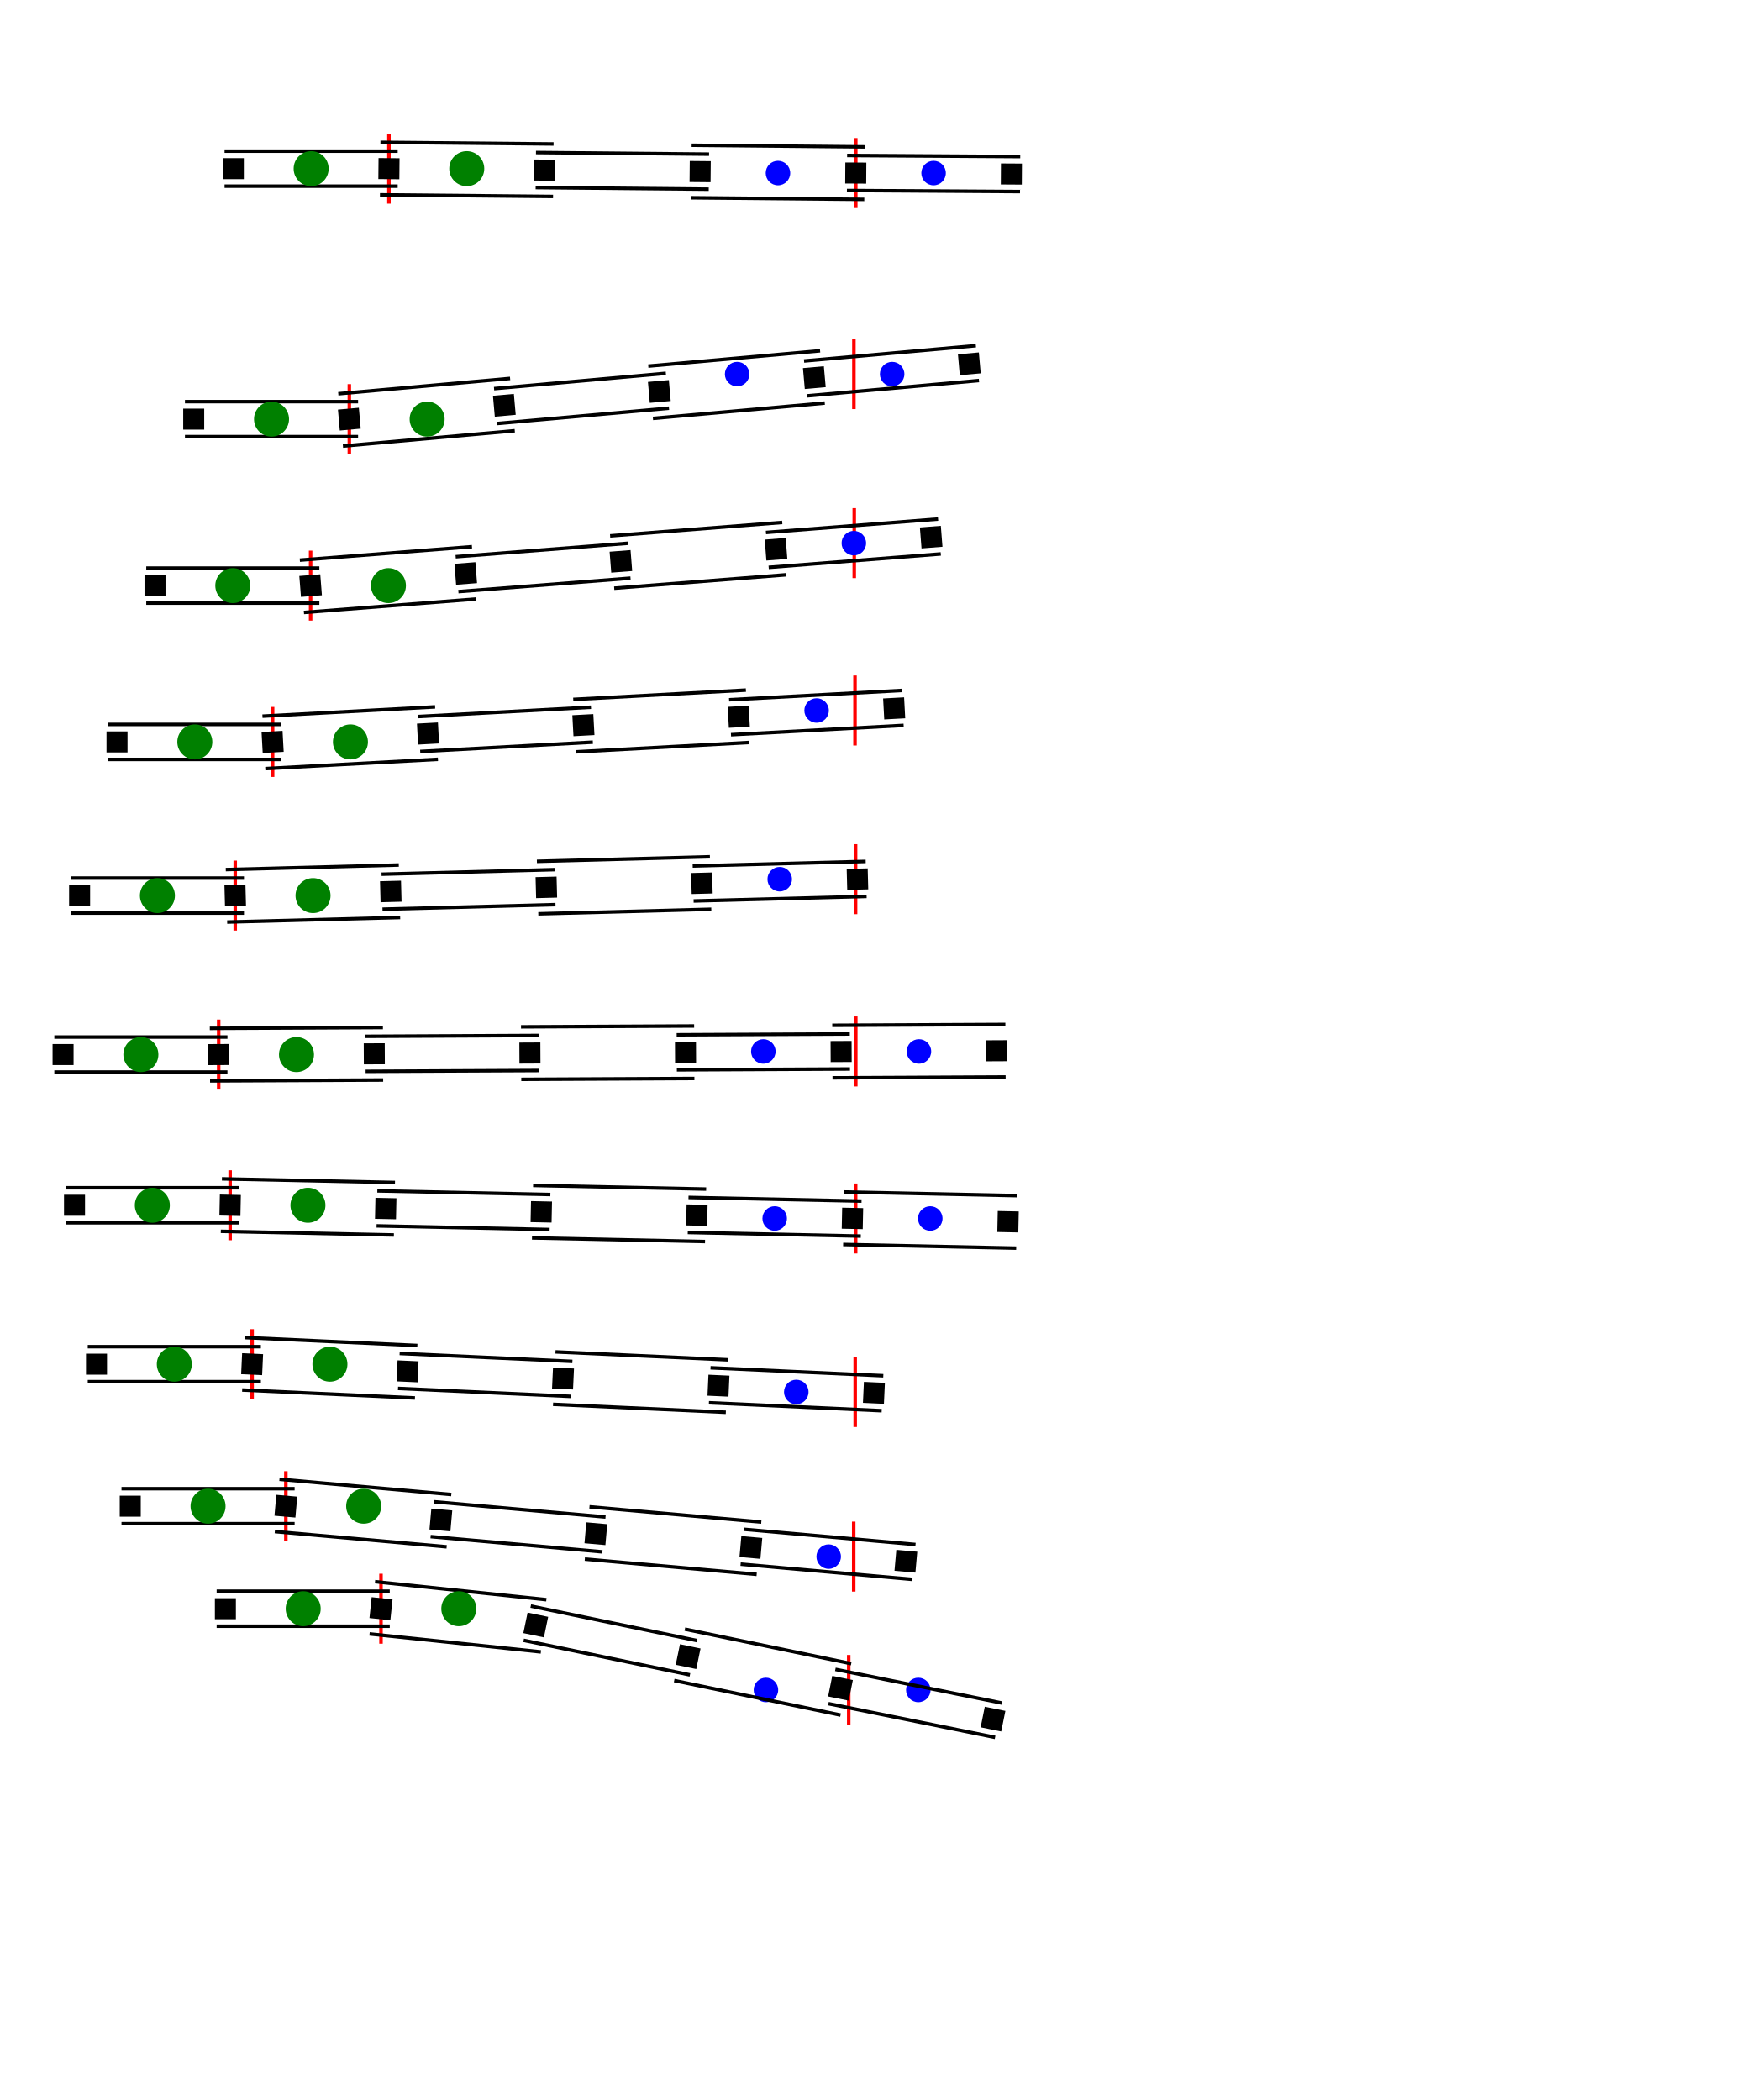
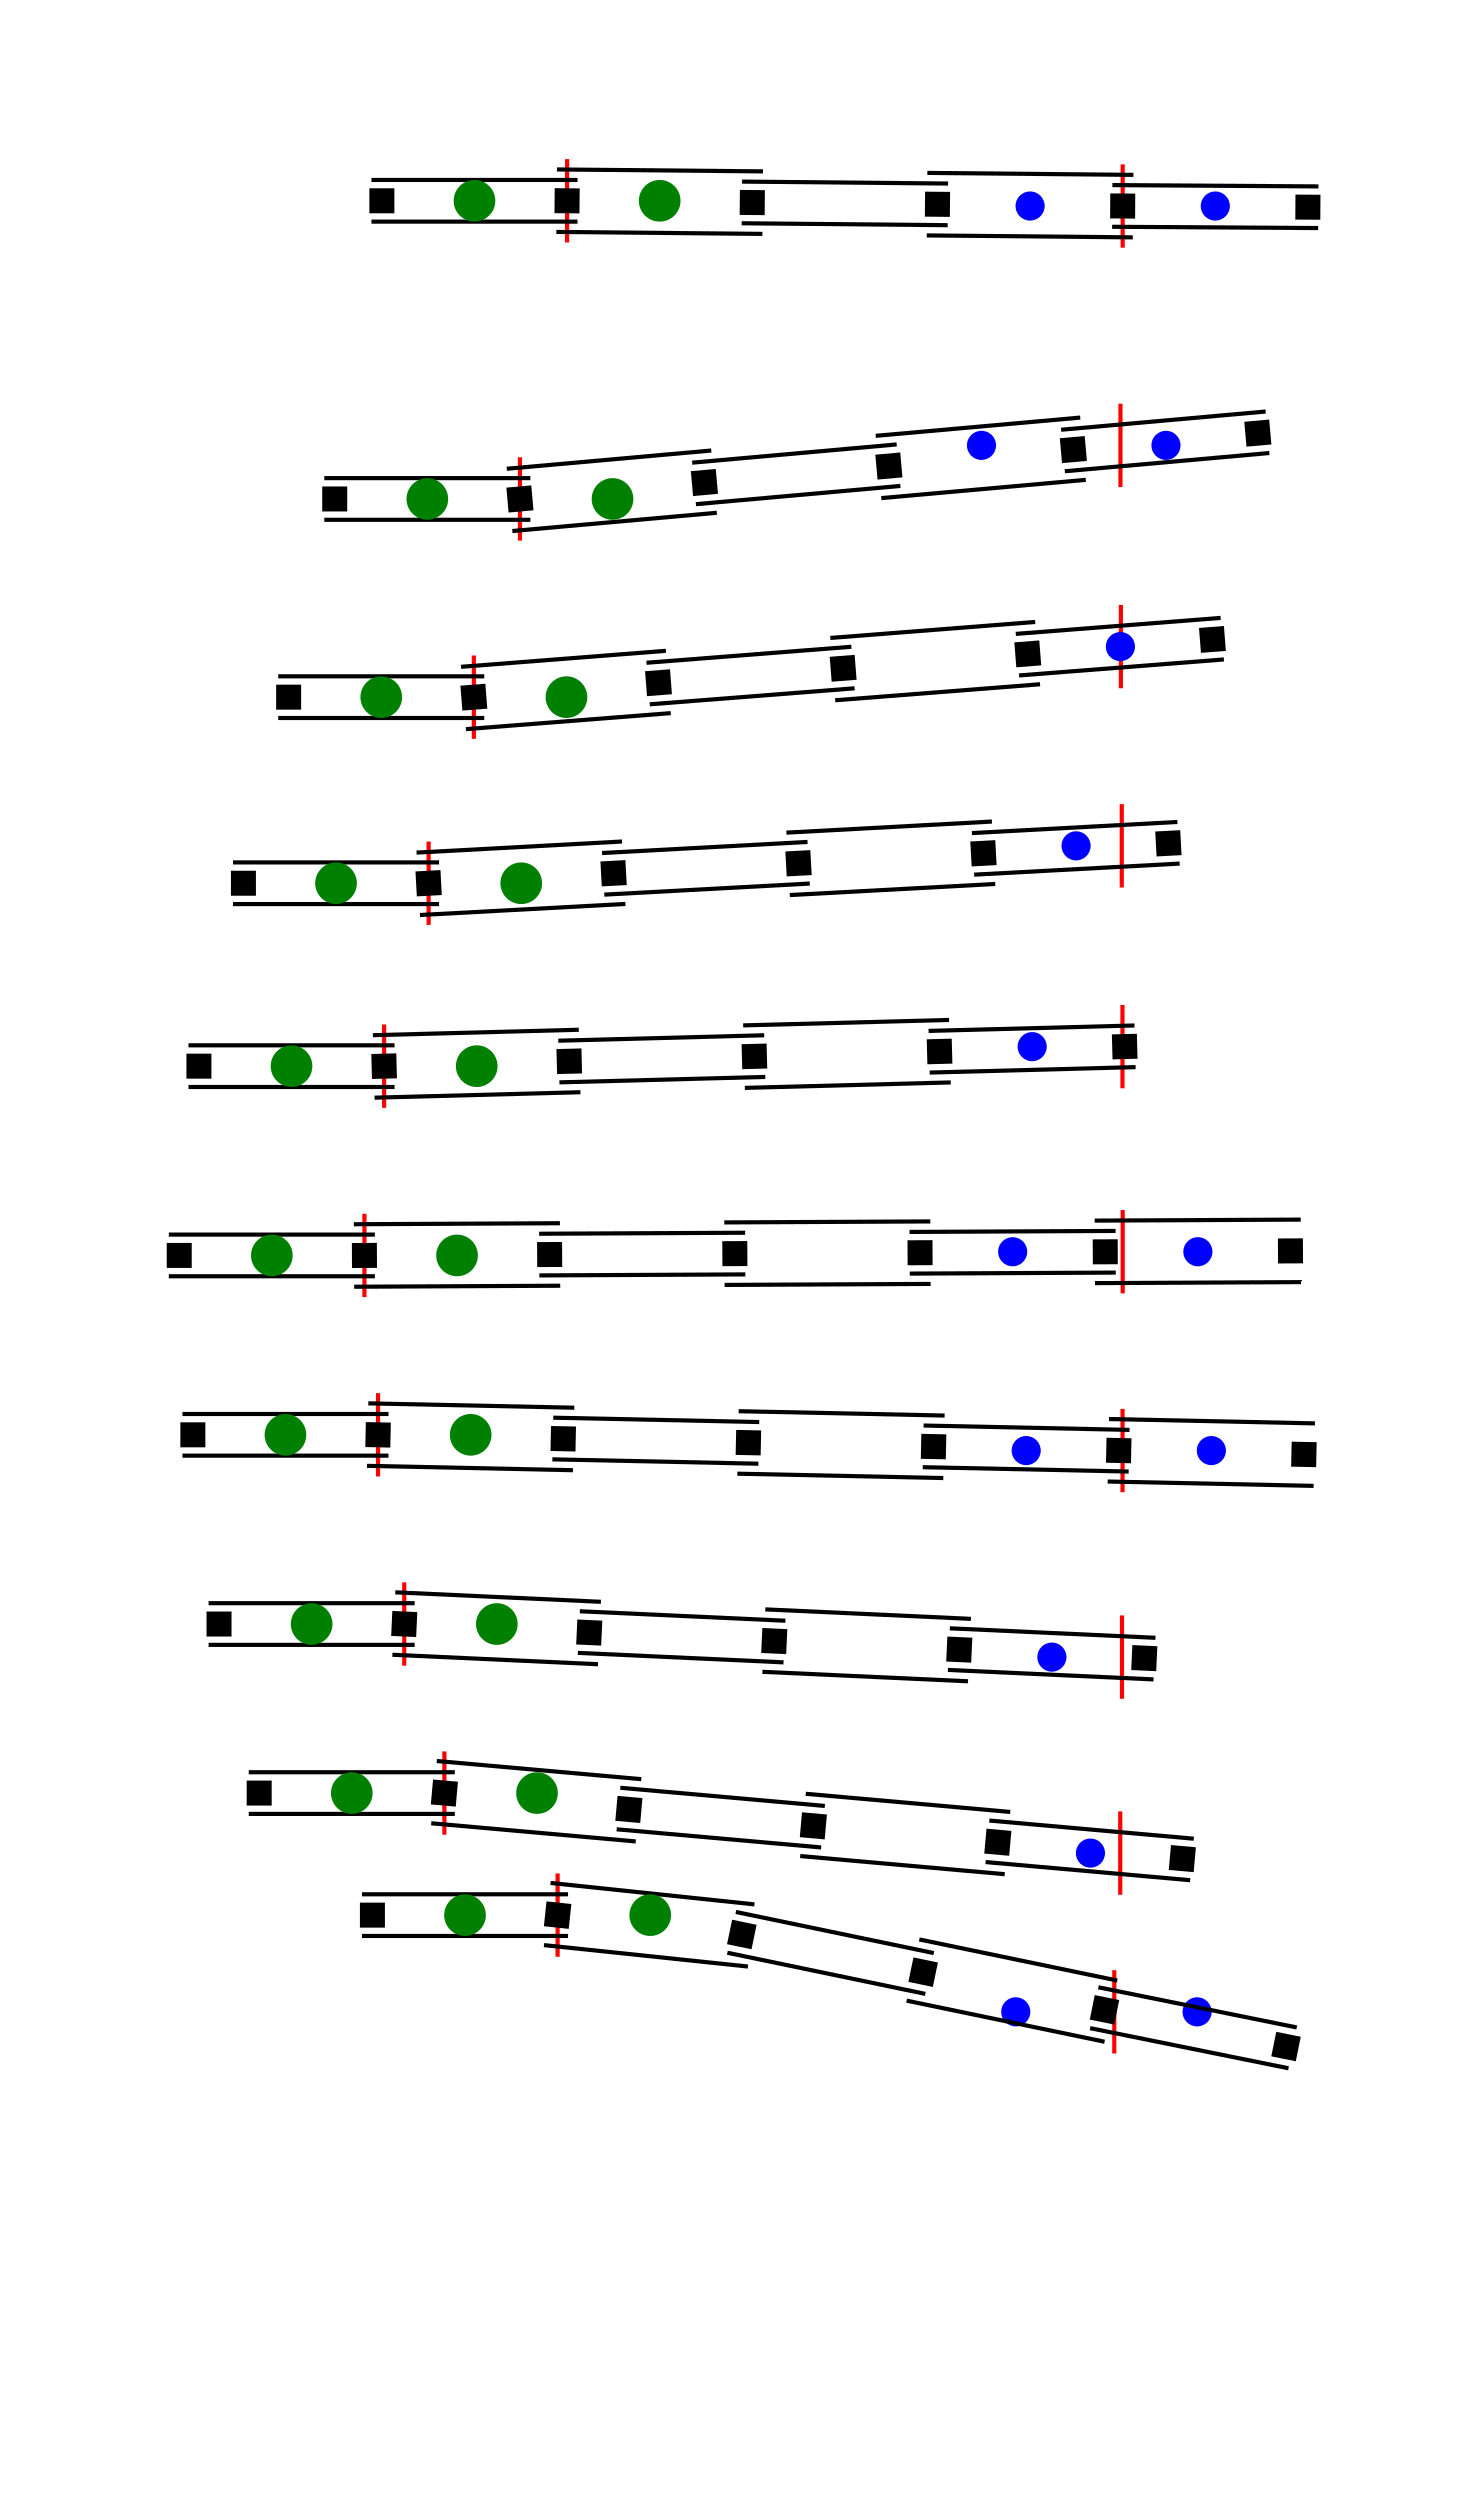
- <svg xmlns="http://www.w3.org/2000/svg" width="1000" height="1200" viewBox="0 0 1000 1200">
+ <svg xmlns="http://www.w3.org/2000/svg" width="700" height="1200" viewBox="0 0 700 1200">
  <defs>
</defs>
  <g>
-     <path d="M222.2,76.38 L222.2,116.38" stroke="red" stroke-width="2px" />
-     <path d="M488.889,78.886 L488.889,118.886" stroke="red" stroke-width="2px" />
-     <circle cx="444.442" cy="98.886" r="7" fill="blue" />
-     <circle cx="533.338" cy="98.886" r="7" fill="blue" />
-     <g fill="black" stroke="black" stroke-width="2px">
-       <g transform="rotate(0.0, 133.3, 96.37972)">
-         <rect x="128.3" y="91.38" width="10" height="10" />
-       </g>
-       <g transform="rotate(0.5384519, 222.2, 96.37972)">
-         <rect x="217.2" y="91.38" width="10" height="10" />
-       </g>
-       <g transform="rotate(0.5384512, 311.0961, 97.21517)">
-         <rect x="306.096" y="92.215" width="10" height="10" />
-       </g>
-       <g transform="rotate(0.5384497, 399.9921, 98.05062)">
-         <rect x="394.992" y="93.051" width="10" height="10" />
-       </g>
-       <g transform="rotate(0.3589671, 488.8882, 98.88606)">
-         <rect x="483.888" y="93.886" width="10" height="10" />
-       </g>
-       <g transform="rotate(0.3589675, 577.7865, 99.44303)">
-         <rect x="572.786" y="94.443" width="10" height="10" />
-       </g>
-     </g>
-     <g fill="black" stroke="black" stroke-width="2px">
-       <g transform="rotate(0.0, 133.3, 96.37972)">
-         <path d="M128.3,86.38 L227.2,86.38" />
-         <path d="M128.3,106.38 L227.2,106.38" />
-       </g>
-       <g transform="rotate(0.5384519, 222.2, 96.37972)">
-         <path d="M217.2,81.38 L316.096,81.38" />
-         <path d="M217.2,111.38 L316.096,111.38" />
-       </g>
-       <g transform="rotate(0.5384512, 311.0961, 97.21517)">
-         <path d="M306.096,87.215 L404.992,87.215" />
-         <path d="M306.096,107.215 L404.992,107.215" />
-       </g>
-       <g transform="rotate(0.5384497, 399.9921, 98.05062)">
-         <path d="M394.992,83.051 L493.888,83.051" />
-         <path d="M394.992,113.051 L493.888,113.051" />
-       </g>
-       <g transform="rotate(0.3589671, 488.8882, 98.88606)">
-         <path d="M483.888,88.886 L582.786,88.886" />
-         <path d="M483.888,108.886 L582.786,108.886" />
-       </g>
-     </g>
-     <g fill="green">
-       <circle cx="177.75" cy="96.38" r="10" />
-       <circle cx="266.65" cy="96.38" r="10" />
-     </g>
-   </g>
-   <g>
-     <path d="M199.566,219.502 L199.566,259.502" stroke="red" stroke-width="2px" />
-     <path d="M487.82,193.774 L487.82,233.774" stroke="red" stroke-width="2px" />
-     <circle cx="421.112" cy="213.774" r="7" fill="blue" />
-     <circle cx="509.66" cy="213.774" r="7" fill="blue" />
-     <g fill="black" stroke="black" stroke-width="2px">
-       <g transform="rotate(0.0, 110.6657, 239.5016)">
-         <rect x="105.666" y="234.502" width="10" height="10" />
-       </g>
-       <g transform="rotate(-5.101153, 199.5657, 239.5016)">
-         <rect x="194.566" y="234.502" width="10" height="10" />
-       </g>
-       <g transform="rotate(-5.100592, 288.1136, 231.5971)">
-         <rect x="283.114" y="226.597" width="10" height="10" />
-       </g>
-       <g transform="rotate(-5.099586, 376.6616, 223.6935)">
-         <rect x="371.662" y="218.694" width="10" height="10" />
-       </g>
-       <g transform="rotate(-5.094641, 465.2097, 215.7915)">
-         <rect x="460.21" y="210.791" width="10" height="10" />
-       </g>
-       <g transform="rotate(-5.096332, 553.7585, 207.897)">
-         <rect x="548.758" y="202.897" width="10" height="10" />
-       </g>
-     </g>
-     <g fill="black" stroke="black" stroke-width="2px">
-       <g transform="rotate(0.0, 110.6657, 239.5016)">
-         <path d="M105.666,229.502 L204.566,229.502" />
-         <path d="M105.666,249.502 L204.566,249.502" />
-       </g>
-       <g transform="rotate(-5.101153, 199.5657, 239.5016)">
-         <path d="M194.566,224.502 L293.114,224.502" />
-         <path d="M194.566,254.502 L293.114,254.502" />
-       </g>
-       <g transform="rotate(-5.100592, 288.1136, 231.5971)">
-         <path d="M283.114,221.597 L381.662,221.597" />
-         <path d="M283.114,241.597 L381.662,241.597" />
-       </g>
-       <g transform="rotate(-5.099586, 376.6616, 223.6935)">
-         <path d="M371.662,208.694 L470.21,208.694" />
-         <path d="M371.662,238.694 L470.21,238.694" />
-       </g>
-       <g transform="rotate(-5.094641, 465.2097, 215.7915)">
-         <path d="M460.21,205.791 L558.758,205.791" />
-         <path d="M460.21,225.791 L558.758,225.791" />
-       </g>
-     </g>
-     <g fill="green">
-       <circle cx="155.116" cy="239.502" r="10" />
-       <circle cx="244.016" cy="239.502" r="10" />
-     </g>
-   </g>
-   <g>
-     <path d="M177.449,314.636 L177.449,354.636" stroke="red" stroke-width="2px" />
-     <path d="M488.02,290.361 L488.02,330.361" stroke="red" stroke-width="2px" />
-     <circle cx="487.788" cy="310.361" r="7" fill="blue" />
-     <g fill="black" stroke="black" stroke-width="2px">
-       <g transform="rotate(0.0, 88.54859, 334.6358)">
-         <rect x="83.549" y="329.636" width="10" height="10" />
-       </g>
-       <g transform="rotate(-4.470001, 177.4486, 334.6358)">
-         <rect x="172.449" y="329.636" width="10" height="10" />
-       </g>
-       <g transform="rotate(-4.469661, 266.0782, 327.7071)">
-         <rect x="261.078" y="322.707" width="10" height="10" />
-       </g>
-       <g transform="rotate(-4.469096, 354.7078, 320.7791)">
-         <rect x="349.708" y="315.779" width="10" height="10" />
-       </g>
-       <g transform="rotate(-4.46741, 443.3375, 313.8519)">
-         <rect x="438.338" y="308.852" width="10" height="10" />
-       </g>
-       <g transform="rotate(-4.469122, 531.9674, 306.9272)">
-         <rect x="526.967" y="301.927" width="10" height="10" />
-       </g>
-     </g>
-     <g fill="black" stroke="black" stroke-width="2px">
-       <g transform="rotate(0.0, 88.54859, 334.6358)">
-         <path d="M83.549,324.636 L182.449,324.636" />
-         <path d="M83.549,344.636 L182.449,344.636" />
-       </g>
-       <g transform="rotate(-4.470001, 177.4486, 334.6358)">
-         <path d="M172.449,319.636 L271.078,319.636" />
-         <path d="M172.449,349.636 L271.078,349.636" />
-       </g>
-       <g transform="rotate(-4.469661, 266.0782, 327.7071)">
-         <path d="M261.078,317.707 L359.708,317.707" />
-         <path d="M261.078,337.707 L359.708,337.707" />
-       </g>
-       <g transform="rotate(-4.469096, 354.7078, 320.7791)">
-         <path d="M349.708,305.779 L448.338,305.779" />
-         <path d="M349.708,335.779 L448.338,335.779" />
-       </g>
-       <g transform="rotate(-4.46741, 443.3375, 313.8519)">
-         <path d="M438.338,303.852 L536.967,303.852" />
-         <path d="M438.338,323.852 L536.967,323.852" />
-       </g>
-     </g>
-     <g fill="green">
-       <circle cx="132.999" cy="334.636" r="10" />
-       <circle cx="221.899" cy="334.636" r="10" />
-     </g>
-   </g>
-   <g>
-     <path d="M155.745,403.956 L155.745,443.956" stroke="red" stroke-width="2px" />
-     <path d="M488.448,386 L488.448,426" stroke="red" stroke-width="2px" />
-     <circle cx="466.507" cy="406" r="7" fill="blue" />
-     <g fill="black" stroke="black" stroke-width="2px">
-       <g transform="rotate(0.0, 66.84485, 423.9564)">
-         <rect x="61.845" y="418.956" width="10" height="10" />
-       </g>
-       <g transform="rotate(-3.089562, 155.7448, 423.9564)">
-         <rect x="150.745" y="418.956" width="10" height="10" />
-       </g>
-       <g transform="rotate(-3.08946, 244.5156, 419.1649)">
-         <rect x="239.516" y="414.165" width="10" height="10" />
-       </g>
-       <g transform="rotate(-3.089299, 333.2864, 414.3736)">
-         <rect x="328.286" y="409.374" width="10" height="10" />
-       </g>
-       <g transform="rotate(-3.088924, 422.0572, 409.5826)">
-         <rect x="417.057" y="404.583" width="10" height="10" />
-       </g>
-       <g transform="rotate(-3.090036, 510.8281, 404.7922)">
-         <rect x="505.828" y="399.792" width="10" height="10" />
-       </g>
-     </g>
-     <g fill="black" stroke="black" stroke-width="2px">
-       <g transform="rotate(0.0, 66.84485, 423.9564)">
-         <path d="M61.845,413.956 L160.745,413.956" />
-         <path d="M61.845,433.956 L160.745,433.956" />
-       </g>
-       <g transform="rotate(-3.089562, 155.7448, 423.9564)">
-         <path d="M150.745,408.956 L249.516,408.956" />
-         <path d="M150.745,438.956 L249.516,438.956" />
-       </g>
-       <g transform="rotate(-3.08946, 244.5156, 419.1649)">
-         <path d="M239.516,409.165 L338.286,409.165" />
-         <path d="M239.516,429.165 L338.286,429.165" />
-       </g>
-       <g transform="rotate(-3.089299, 333.2864, 414.3736)">
-         <path d="M328.286,399.374 L427.057,399.374" />
-         <path d="M328.286,429.374 L427.057,429.374" />
-       </g>
-       <g transform="rotate(-3.088924, 422.0572, 409.5826)">
-         <path d="M417.057,399.583 L515.828,399.583" />
-         <path d="M417.057,419.583 L515.828,419.583" />
-       </g>
-     </g>
-     <g fill="green">
-       <circle cx="111.295" cy="423.956" r="10" />
-       <circle cx="200.195" cy="423.956" r="10" />
-     </g>
-   </g>
-   <g>
-     <path d="M134.378,491.755 L134.378,531.755" stroke="red" stroke-width="2px" />
-     <path d="M488.784,482.383 L488.784,522.383" stroke="red" stroke-width="2px" />
-     <circle cx="445.435" cy="502.383" r="7" fill="blue" />
-     <g fill="black" stroke="black" stroke-width="2px">
-       <g transform="rotate(0.0, 45.47818, 511.7547)">
-         <rect x="40.478" y="506.755" width="10" height="10" />
-       </g>
-       <g transform="rotate(-1.514838, 134.3782, 511.7547)">
-         <rect x="129.378" y="506.755" width="10" height="10" />
-       </g>
-       <g transform="rotate(-1.514827, 223.2471, 509.4046)">
-         <rect x="218.247" y="504.405" width="10" height="10" />
-       </g>
-       <g transform="rotate(-1.514811, 312.116, 507.0545)">
-         <rect x="307.116" y="502.054" width="10" height="10" />
-       </g>
-       <g transform="rotate(-1.514777, 400.985, 504.7044)">
-         <rect x="395.985" y="499.704" width="10" height="10" />
-       </g>
-       <g transform="rotate(-1.517525, 489.8539, 502.3543)">
-         <rect x="484.854" y="497.354" width="10" height="10" />
-       </g>
-     </g>
-     <g fill="black" stroke="black" stroke-width="2px">
-       <g transform="rotate(0.0, 45.47818, 511.7547)">
-         <path d="M40.478,501.755 L139.378,501.755" />
-         <path d="M40.478,521.755 L139.378,521.755" />
-       </g>
-       <g transform="rotate(-1.514838, 134.3782, 511.7547)">
-         <path d="M129.378,496.755 L228.247,496.755" />
-         <path d="M129.378,526.755 L228.247,526.755" />
-       </g>
-       <g transform="rotate(-1.514827, 223.2471, 509.4046)">
-         <path d="M218.247,499.405 L317.116,499.405" />
-         <path d="M218.247,519.405 L317.116,519.405" />
-       </g>
-       <g transform="rotate(-1.514811, 312.116, 507.0545)">
-         <path d="M307.116,492.054 L405.985,492.054" />
-         <path d="M307.116,522.054 L405.985,522.054" />
-       </g>
-       <g transform="rotate(-1.514777, 400.985, 504.7044)">
-         <path d="M395.985,494.704 L494.854,494.704" />
-         <path d="M395.985,514.704 L494.854,514.704" />
-       </g>
-     </g>
-     <g fill="green">
-       <circle cx="89.928" cy="511.755" r="10" />
-       <circle cx="178.828" cy="511.755" r="10" />
-     </g>
-   </g>
-   <g>
-     <path d="M124.93,582.608 L124.93,622.608" stroke="red" stroke-width="2px" />
-     <path d="M488.896,580.829 L488.896,620.829" stroke="red" stroke-width="2px" />
-     <circle cx="436.077" cy="600.829" r="7" fill="blue" />
-     <circle cx="524.976" cy="600.829" r="7" fill="blue" />
-     <g fill="black" stroke="black" stroke-width="2px">
-       <g transform="rotate(0.0, 36.02983, 602.6084)">
-         <rect x="31.03" y="597.608" width="10" height="10" />
-       </g>
-       <g transform="rotate(-0.2801859, 124.9298, 602.6084)">
-         <rect x="119.93" y="597.608" width="10" height="10" />
-       </g>
-       <g transform="rotate(-0.2801858, 213.8288, 602.1737)">
-         <rect x="208.829" y="597.174" width="10" height="10" />
-       </g>
-       <g transform="rotate(-0.2801857, 302.7277, 601.7389)">
-         <rect x="297.728" y="596.739" width="10" height="10" />
-       </g>
-       <g transform="rotate(-0.2801855, 391.6266, 601.3042)">
-         <rect x="386.627" y="596.304" width="10" height="10" />
-       </g>
-       <g transform="rotate(-0.2801833, 480.5256, 600.8695)">
-         <rect x="475.526" y="595.869" width="10" height="10" />
-       </g>
-       <g transform="rotate(-0.2801835, 569.4245, 600.4347)">
-         <rect x="564.425" y="595.435" width="10" height="10" />
-       </g>
-     </g>
-     <g fill="black" stroke="black" stroke-width="2px">
-       <g transform="rotate(0.0, 36.02983, 602.6084)">
-         <path d="M31.03,592.608 L129.93,592.608" />
-         <path d="M31.03,612.608 L129.93,612.608" />
-       </g>
-       <g transform="rotate(-0.2801859, 124.9298, 602.6084)">
-         <path d="M119.93,587.608 L218.829,587.608" />
-         <path d="M119.93,617.608 L218.829,617.608" />
-       </g>
-       <g transform="rotate(-0.2801858, 213.8288, 602.1737)">
-         <path d="M208.829,592.174 L307.728,592.174" />
-         <path d="M208.829,612.174 L307.728,612.174" />
-       </g>
-       <g transform="rotate(-0.2801857, 302.7277, 601.7389)">
-         <path d="M297.728,586.739 L396.627,586.739" />
-         <path d="M297.728,616.739 L396.627,616.739" />
-       </g>
-       <g transform="rotate(-0.2801855, 391.6266, 601.3042)">
-         <path d="M386.627,591.304 L485.526,591.304" />
-         <path d="M386.627,611.304 L485.526,611.304" />
-       </g>
-       <g transform="rotate(-0.2801833, 480.5256, 600.8695)">
-         <path d="M475.526,585.869 L574.425,585.869" />
-         <path d="M475.526,615.869 L574.425,615.869" />
-       </g>
-     </g>
-     <g fill="green">
-       <circle cx="80.48" cy="602.608" r="10" />
-       <circle cx="169.38" cy="602.608" r="10" />
-     </g>
-   </g>
-   <g>
-     <path d="M131.472,668.715 L131.472,708.715" stroke="red" stroke-width="2px" />
-     <path d="M488.825,676.279 L488.825,716.279" stroke="red" stroke-width="2px" />
-     <circle cx="442.563" cy="696.279" r="7" fill="blue" />
-     <circle cx="531.443" cy="696.279" r="7" fill="blue" />
-     <g fill="black" stroke="black" stroke-width="2px">
-       <g transform="rotate(0.0, 42.57247, 688.7152)">
-         <rect x="37.572" y="683.715" width="10" height="10" />
-       </g>
-       <g transform="rotate(1.212555, 131.4725, 688.7152)">
-         <rect x="126.472" y="683.715" width="10" height="10" />
-       </g>
-       <g transform="rotate(1.212549, 220.3526, 690.5964)">
-         <rect x="215.353" y="685.596" width="10" height="10" />
-       </g>
-       <g transform="rotate(1.212541, 309.2327, 692.4777)">
-         <rect x="304.233" y="687.478" width="10" height="10" />
-       </g>
-       <g transform="rotate(1.212524, 398.1127, 694.3589)">
-         <rect x="393.113" y="689.359" width="10" height="10" />
-       </g>
-       <g transform="rotate(1.211701, 486.9928, 696.2401)">
-         <rect x="481.993" y="691.24" width="10" height="10" />
-       </g>
-       <g transform="rotate(1.211718, 575.873, 698.12)">
-         <rect x="570.873" y="693.12" width="10" height="10" />
-       </g>
-     </g>
-     <g fill="black" stroke="black" stroke-width="2px">
-       <g transform="rotate(0.0, 42.57247, 688.7152)">
-         <path d="M37.572,678.715 L136.472,678.715" />
-         <path d="M37.572,698.715 L136.472,698.715" />
-       </g>
-       <g transform="rotate(1.212555, 131.4725, 688.7152)">
-         <path d="M126.472,673.715 L225.353,673.715" />
-         <path d="M126.472,703.715 L225.353,703.715" />
-       </g>
-       <g transform="rotate(1.212549, 220.3526, 690.5964)">
-         <path d="M215.353,680.596 L314.233,680.596" />
-         <path d="M215.353,700.596 L314.233,700.596" />
-       </g>
-       <g transform="rotate(1.212541, 309.2327, 692.4777)">
-         <path d="M304.233,677.478 L403.113,677.478" />
-         <path d="M304.233,707.478 L403.113,707.478" />
-       </g>
-       <g transform="rotate(1.212524, 398.1127, 694.3589)">
-         <path d="M393.113,684.359 L491.993,684.359" />
-         <path d="M393.113,704.359 L491.993,704.359" />
-       </g>
-       <g transform="rotate(1.211701, 486.9928, 696.2401)">
-         <path d="M481.993,681.24 L580.873,681.24" />
-         <path d="M481.993,711.24 L580.873,711.24" />
-       </g>
-     </g>
-     <g fill="green">
-       <circle cx="87.022" cy="688.715" r="10" />
-       <circle cx="175.922" cy="688.715" r="10" />
-     </g>
-   </g>
-   <g>
-     <path d="M144.033,759.532 L144.033,799.532" stroke="red" stroke-width="2px" />
-     <path d="M488.558,775.412 L488.558,815.412" stroke="red" stroke-width="2px" />
-     <circle cx="454.9" cy="795.412" r="7" fill="blue" />
-     <g fill="black" stroke="black" stroke-width="2px">
-       <g transform="rotate(0.0, 55.1332, 779.5316)">
-         <rect x="50.133" y="774.532" width="10" height="10" />
-       </g>
-       <g transform="rotate(2.639193, 144.0332, 779.5316)">
-         <rect x="139.033" y="774.532" width="10" height="10" />
-       </g>
-       <g transform="rotate(2.639132, 232.8389, 783.6251)">
-         <rect x="227.839" y="778.625" width="10" height="10" />
-       </g>
-       <g transform="rotate(2.639039, 321.6446, 787.7185)">
-         <rect x="316.645" y="782.719" width="10" height="10" />
-       </g>
-       <g transform="rotate(2.63884, 410.4503, 791.8118)">
-         <rect x="405.45" y="786.812" width="10" height="10" />
-       </g>
-       <g transform="rotate(2.640292, 499.2561, 795.9048)">
-         <rect x="494.256" y="790.905" width="10" height="10" />
-       </g>
-     </g>
-     <g fill="black" stroke="black" stroke-width="2px">
-       <g transform="rotate(0.0, 55.1332, 779.5316)">
-         <path d="M50.133,769.532 L149.033,769.532" />
-         <path d="M50.133,789.532 L149.033,789.532" />
-       </g>
-       <g transform="rotate(2.639193, 144.0332, 779.5316)">
-         <path d="M139.033,764.532 L237.839,764.532" />
-         <path d="M139.033,794.532 L237.839,794.532" />
-       </g>
-       <g transform="rotate(2.639132, 232.8389, 783.6251)">
-         <path d="M227.839,773.625 L326.645,773.625" />
-         <path d="M227.839,793.625 L326.645,793.625" />
-       </g>
-       <g transform="rotate(2.639039, 321.6446, 787.7185)">
-         <path d="M316.645,772.719 L415.45,772.719" />
-         <path d="M316.645,802.719 L415.45,802.719" />
-       </g>
-       <g transform="rotate(2.63884, 410.4503, 791.8118)">
-         <path d="M405.45,781.812 L504.256,781.812" />
-         <path d="M405.45,801.812 L504.256,801.812" />
-       </g>
-     </g>
-     <g fill="green">
-       <circle cx="99.583" cy="779.532" r="10" />
-       <circle cx="188.483" cy="779.532" r="10" />
-     </g>
-   </g>
-   <g>
-     <path d="M163.308,840.675 L163.308,880.675" stroke="red" stroke-width="2px" />
-     <path d="M487.71,869.487 L487.71,909.487" stroke="red" stroke-width="2px" />
-     <circle cx="473.412" cy="889.487" r="7" fill="blue" />
-     <g fill="black" stroke="black" stroke-width="2px">
-       <g transform="rotate(0.0, 74.40757, 860.6753)">
-         <rect x="69.408" y="855.675" width="10" height="10" />
-       </g>
-       <g transform="rotate(5.076402, 163.3076, 860.6753)">
-         <rect x="158.308" y="855.675" width="10" height="10" />
-       </g>
-       <g transform="rotate(5.075934, 251.8589, 868.5415)">
-         <rect x="246.859" y="863.542" width="10" height="10" />
-       </g>
-       <g transform="rotate(5.075186, 340.4102, 876.407)">
-         <rect x="335.41" y="871.407" width="10" height="10" />
-       </g>
-       <g transform="rotate(5.073309, 428.9617, 884.2714)">
-         <rect x="423.962" y="879.271" width="10" height="10" />
-       </g>
-       <g transform="rotate(5.077003, 517.5134, 892.1328)">
-         <rect x="512.513" y="887.133" width="10" height="10" />
-       </g>
-     </g>
-     <g fill="black" stroke="black" stroke-width="2px">
-       <g transform="rotate(0.0, 74.40757, 860.6753)">
-         <path d="M69.408,850.675 L168.308,850.675" />
-         <path d="M69.408,870.675 L168.308,870.675" />
-       </g>
-       <g transform="rotate(5.076402, 163.3076, 860.6753)">
-         <path d="M158.308,845.675 L256.859,845.675" />
-         <path d="M158.308,875.675 L256.859,875.675" />
-       </g>
-       <g transform="rotate(5.075934, 251.8589, 868.5415)">
-         <path d="M246.859,858.542 L345.41,858.542" />
-         <path d="M246.859,878.542 L345.41,878.542" />
-       </g>
-       <g transform="rotate(5.075186, 340.4102, 876.407)">
-         <path d="M335.41,861.407 L433.962,861.407" />
-         <path d="M335.41,891.407 L433.962,891.407" />
-       </g>
-       <g transform="rotate(5.073309, 428.9617, 884.2714)">
-         <path d="M423.962,874.271 L522.513,874.271" />
-         <path d="M423.962,894.271 L522.513,894.271" />
-       </g>
-     </g>
-     <g fill="green">
-       <circle cx="118.858" cy="860.675" r="10" />
-       <circle cx="207.758" cy="860.675" r="10" />
-     </g>
-   </g>
-   <g>
-     <path d="M217.659,899.261 L217.659,939.261" stroke="red" stroke-width="2px" />
-     <path d="M484.861,945.684 L484.861,985.684" stroke="red" stroke-width="2px" />
-     <circle cx="437.562" cy="965.684" r="7" fill="blue" />
-     <circle cx="524.607" cy="965.684" r="7" fill="blue" />
-     <g fill="black" stroke="black" stroke-width="2px">
-       <g transform="rotate(0.0, 128.7587, 919.2606)">
-         <rect x="123.759" y="914.261" width="10" height="10" />
-       </g>
-       <g transform="rotate(6.0, 217.6587, 919.2606)">
-         <rect x="212.659" y="914.261" width="10" height="10" />
-       </g>
-       <g transform="rotate(11.74001, 306.0717, 928.5532)">
-         <rect x="301.072" y="923.553" width="10" height="10" />
-       </g>
-       <g transform="rotate(11.72537, 393.112, 946.6417)">
-         <rect x="388.112" y="941.642" width="10" height="10" />
-       </g>
-       <g transform="rotate(11.44126, 480.157, 964.7081)">
-         <rect x="475.157" y="959.708" width="10" height="10" />
-       </g>
-       <g transform="rotate(11.45636, 567.2904, 982.3426)">
-         <rect x="562.29" y="977.343" width="10" height="10" />
-       </g>
-     </g>
-     <g fill="black" stroke="black" stroke-width="2px">
-       <g transform="rotate(0.0, 128.7587, 919.2606)">
-         <path d="M123.759,909.261 L222.659,909.261" />
-         <path d="M123.759,929.261 L222.659,929.261" />
-       </g>
-       <g transform="rotate(6.0, 217.6587, 919.2606)">
-         <path d="M212.659,904.261 L311.072,904.261" />
-         <path d="M212.659,934.261 L311.072,934.261" />
-       </g>
-       <g transform="rotate(11.74001, 306.0717, 928.5532)">
-         <path d="M301.072,918.553 L398.112,918.553" />
-         <path d="M301.072,938.553 L398.112,938.553" />
-       </g>
-       <g transform="rotate(11.72537, 393.112, 946.6417)">
-         <path d="M388.112,931.642 L485.157,931.642" />
-         <path d="M388.112,961.642 L485.157,961.642" />
-       </g>
-       <g transform="rotate(11.44126, 480.157, 964.7081)">
-         <path d="M475.157,954.708 L572.29,954.708" />
-         <path d="M475.157,974.708 L572.29,974.708" />
-       </g>
-     </g>
-     <g fill="green">
-       <circle cx="173.209" cy="919.261" r="10" />
-       <circle cx="262.109" cy="919.261" r="10" />
+     <path d="M272.2,76.38 L272.2,116.38" stroke="red" stroke-width="2px" />
+     <path d="M538.889,78.886 L538.889,118.886" stroke="red" stroke-width="2px" />
+     <circle cx="494.442" cy="98.886" r="7" fill="blue" />
+     <circle cx="583.338" cy="98.886" r="7" fill="blue" />
+     <g fill="black" stroke="black" stroke-width="2px">
+       <g transform="rotate(0.0, 183.3, 96.37972)">
+         <rect x="178.3" y="91.38" width="10" height="10" />
+       </g>
+       <g transform="rotate(0.5384519, 272.2, 96.37972)">
+         <rect x="267.2" y="91.38" width="10" height="10" />
+       </g>
+       <g transform="rotate(0.5384512, 361.0961, 97.21517)">
+         <rect x="356.096" y="92.215" width="10" height="10" />
+       </g>
+       <g transform="rotate(0.5384497, 449.9921, 98.05062)">
+         <rect x="444.992" y="93.051" width="10" height="10" />
+       </g>
+       <g transform="rotate(0.3589671, 538.8882, 98.88606)">
+         <rect x="533.888" y="93.886" width="10" height="10" />
+       </g>
+       <g transform="rotate(0.3589675, 627.7865, 99.44303)">
+         <rect x="622.786" y="94.443" width="10" height="10" />
+       </g>
+     </g>
+     <g fill="black" stroke="black" stroke-width="2px">
+       <g transform="rotate(0.0, 183.3, 96.37972)">
+         <path d="M178.3,86.38 L277.2,86.38" />
+         <path d="M178.3,106.38 L277.2,106.38" />
+       </g>
+       <g transform="rotate(0.5384519, 272.2, 96.37972)">
+         <path d="M267.2,81.38 L366.096,81.38" />
+         <path d="M267.2,111.38 L366.096,111.38" />
+       </g>
+       <g transform="rotate(0.5384512, 361.0961, 97.21517)">
+         <path d="M356.096,87.215 L454.992,87.215" />
+         <path d="M356.096,107.215 L454.992,107.215" />
+       </g>
+       <g transform="rotate(0.5384497, 449.9921, 98.05062)">
+         <path d="M444.992,83.051 L543.888,83.051" />
+         <path d="M444.992,113.051 L543.888,113.051" />
+       </g>
+       <g transform="rotate(0.3589671, 538.8882, 98.88606)">
+         <path d="M533.888,88.886 L632.786,88.886" />
+         <path d="M533.888,108.886 L632.786,108.886" />
+       </g>
+     </g>
+     <g fill="green">
+       <circle cx="227.75" cy="96.38" r="10" />
+       <circle cx="316.65" cy="96.38" r="10" />
+     </g>
+   </g>
+   <g>
+     <path d="M249.566,219.502 L249.566,259.502" stroke="red" stroke-width="2px" />
+     <path d="M537.82,193.774 L537.82,233.774" stroke="red" stroke-width="2px" />
+     <circle cx="471.112" cy="213.774" r="7" fill="blue" />
+     <circle cx="559.66" cy="213.774" r="7" fill="blue" />
+     <g fill="black" stroke="black" stroke-width="2px">
+       <g transform="rotate(0.0, 160.6657, 239.5016)">
+         <rect x="155.666" y="234.502" width="10" height="10" />
+       </g>
+       <g transform="rotate(-5.101153, 249.5657, 239.5016)">
+         <rect x="244.566" y="234.502" width="10" height="10" />
+       </g>
+       <g transform="rotate(-5.100592, 338.1136, 231.5971)">
+         <rect x="333.114" y="226.597" width="10" height="10" />
+       </g>
+       <g transform="rotate(-5.099586, 426.6616, 223.6935)">
+         <rect x="421.662" y="218.694" width="10" height="10" />
+       </g>
+       <g transform="rotate(-5.094641, 515.2097, 215.7915)">
+         <rect x="510.21" y="210.791" width="10" height="10" />
+       </g>
+       <g transform="rotate(-5.096332, 603.7585, 207.897)">
+         <rect x="598.758" y="202.897" width="10" height="10" />
+       </g>
+     </g>
+     <g fill="black" stroke="black" stroke-width="2px">
+       <g transform="rotate(0.0, 160.6657, 239.5016)">
+         <path d="M155.666,229.502 L254.566,229.502" />
+         <path d="M155.666,249.502 L254.566,249.502" />
+       </g>
+       <g transform="rotate(-5.101153, 249.5657, 239.5016)">
+         <path d="M244.566,224.502 L343.114,224.502" />
+         <path d="M244.566,254.502 L343.114,254.502" />
+       </g>
+       <g transform="rotate(-5.100592, 338.1136, 231.5971)">
+         <path d="M333.114,221.597 L431.662,221.597" />
+         <path d="M333.114,241.597 L431.662,241.597" />
+       </g>
+       <g transform="rotate(-5.099586, 426.6616, 223.6935)">
+         <path d="M421.662,208.694 L520.21,208.694" />
+         <path d="M421.662,238.694 L520.21,238.694" />
+       </g>
+       <g transform="rotate(-5.094641, 515.2097, 215.7915)">
+         <path d="M510.21,205.791 L608.758,205.791" />
+         <path d="M510.21,225.791 L608.758,225.791" />
+       </g>
+     </g>
+     <g fill="green">
+       <circle cx="205.116" cy="239.502" r="10" />
+       <circle cx="294.016" cy="239.502" r="10" />
+     </g>
+   </g>
+   <g>
+     <path d="M227.449,314.636 L227.449,354.636" stroke="red" stroke-width="2px" />
+     <path d="M538.02,290.361 L538.02,330.361" stroke="red" stroke-width="2px" />
+     <circle cx="537.788" cy="310.361" r="7" fill="blue" />
+     <g fill="black" stroke="black" stroke-width="2px">
+       <g transform="rotate(0.0, 138.5486, 334.6358)">
+         <rect x="133.549" y="329.636" width="10" height="10" />
+       </g>
+       <g transform="rotate(-4.470001, 227.4486, 334.6358)">
+         <rect x="222.449" y="329.636" width="10" height="10" />
+       </g>
+       <g transform="rotate(-4.469661, 316.0782, 327.7071)">
+         <rect x="311.078" y="322.707" width="10" height="10" />
+       </g>
+       <g transform="rotate(-4.469096, 404.7078, 320.7791)">
+         <rect x="399.708" y="315.779" width="10" height="10" />
+       </g>
+       <g transform="rotate(-4.46741, 493.3375, 313.8519)">
+         <rect x="488.338" y="308.852" width="10" height="10" />
+       </g>
+       <g transform="rotate(-4.469122, 581.9674, 306.9272)">
+         <rect x="576.967" y="301.927" width="10" height="10" />
+       </g>
+     </g>
+     <g fill="black" stroke="black" stroke-width="2px">
+       <g transform="rotate(0.0, 138.5486, 334.6358)">
+         <path d="M133.549,324.636 L232.449,324.636" />
+         <path d="M133.549,344.636 L232.449,344.636" />
+       </g>
+       <g transform="rotate(-4.470001, 227.4486, 334.6358)">
+         <path d="M222.449,319.636 L321.078,319.636" />
+         <path d="M222.449,349.636 L321.078,349.636" />
+       </g>
+       <g transform="rotate(-4.469661, 316.0782, 327.7071)">
+         <path d="M311.078,317.707 L409.708,317.707" />
+         <path d="M311.078,337.707 L409.708,337.707" />
+       </g>
+       <g transform="rotate(-4.469096, 404.7078, 320.7791)">
+         <path d="M399.708,305.779 L498.338,305.779" />
+         <path d="M399.708,335.779 L498.338,335.779" />
+       </g>
+       <g transform="rotate(-4.46741, 493.3375, 313.8519)">
+         <path d="M488.338,303.852 L586.967,303.852" />
+         <path d="M488.338,323.852 L586.967,323.852" />
+       </g>
+     </g>
+     <g fill="green">
+       <circle cx="182.999" cy="334.636" r="10" />
+       <circle cx="271.899" cy="334.636" r="10" />
+     </g>
+   </g>
+   <g>
+     <path d="M205.745,403.956 L205.745,443.956" stroke="red" stroke-width="2px" />
+     <path d="M538.448,386 L538.448,426" stroke="red" stroke-width="2px" />
+     <circle cx="516.507" cy="406" r="7" fill="blue" />
+     <g fill="black" stroke="black" stroke-width="2px">
+       <g transform="rotate(0.0, 116.8448, 423.9564)">
+         <rect x="111.845" y="418.956" width="10" height="10" />
+       </g>
+       <g transform="rotate(-3.089562, 205.7448, 423.9564)">
+         <rect x="200.745" y="418.956" width="10" height="10" />
+       </g>
+       <g transform="rotate(-3.08946, 294.5156, 419.1649)">
+         <rect x="289.516" y="414.165" width="10" height="10" />
+       </g>
+       <g transform="rotate(-3.089299, 383.2864, 414.3736)">
+         <rect x="378.286" y="409.374" width="10" height="10" />
+       </g>
+       <g transform="rotate(-3.088924, 472.0572, 409.5826)">
+         <rect x="467.057" y="404.583" width="10" height="10" />
+       </g>
+       <g transform="rotate(-3.090036, 560.8281, 404.7922)">
+         <rect x="555.828" y="399.792" width="10" height="10" />
+       </g>
+     </g>
+     <g fill="black" stroke="black" stroke-width="2px">
+       <g transform="rotate(0.0, 116.8448, 423.9564)">
+         <path d="M111.845,413.956 L210.745,413.956" />
+         <path d="M111.845,433.956 L210.745,433.956" />
+       </g>
+       <g transform="rotate(-3.089562, 205.7448, 423.9564)">
+         <path d="M200.745,408.956 L299.516,408.956" />
+         <path d="M200.745,438.956 L299.516,438.956" />
+       </g>
+       <g transform="rotate(-3.08946, 294.5156, 419.1649)">
+         <path d="M289.516,409.165 L388.286,409.165" />
+         <path d="M289.516,429.165 L388.286,429.165" />
+       </g>
+       <g transform="rotate(-3.089299, 383.2864, 414.3736)">
+         <path d="M378.286,399.374 L477.057,399.374" />
+         <path d="M378.286,429.374 L477.057,429.374" />
+       </g>
+       <g transform="rotate(-3.088924, 472.0572, 409.5826)">
+         <path d="M467.057,399.583 L565.828,399.583" />
+         <path d="M467.057,419.583 L565.828,419.583" />
+       </g>
+     </g>
+     <g fill="green">
+       <circle cx="161.295" cy="423.956" r="10" />
+       <circle cx="250.195" cy="423.956" r="10" />
+     </g>
+   </g>
+   <g>
+     <path d="M184.378,491.755 L184.378,531.755" stroke="red" stroke-width="2px" />
+     <path d="M538.784,482.383 L538.784,522.383" stroke="red" stroke-width="2px" />
+     <circle cx="495.435" cy="502.383" r="7" fill="blue" />
+     <g fill="black" stroke="black" stroke-width="2px">
+       <g transform="rotate(0.0, 95.47818, 511.7547)">
+         <rect x="90.478" y="506.755" width="10" height="10" />
+       </g>
+       <g transform="rotate(-1.514838, 184.3782, 511.7547)">
+         <rect x="179.378" y="506.755" width="10" height="10" />
+       </g>
+       <g transform="rotate(-1.514827, 273.2471, 509.4046)">
+         <rect x="268.247" y="504.405" width="10" height="10" />
+       </g>
+       <g transform="rotate(-1.514811, 362.116, 507.0545)">
+         <rect x="357.116" y="502.054" width="10" height="10" />
+       </g>
+       <g transform="rotate(-1.514777, 450.985, 504.7044)">
+         <rect x="445.985" y="499.704" width="10" height="10" />
+       </g>
+       <g transform="rotate(-1.517525, 539.8539, 502.3543)">
+         <rect x="534.854" y="497.354" width="10" height="10" />
+       </g>
+     </g>
+     <g fill="black" stroke="black" stroke-width="2px">
+       <g transform="rotate(0.0, 95.47818, 511.7547)">
+         <path d="M90.478,501.755 L189.378,501.755" />
+         <path d="M90.478,521.755 L189.378,521.755" />
+       </g>
+       <g transform="rotate(-1.514838, 184.3782, 511.7547)">
+         <path d="M179.378,496.755 L278.247,496.755" />
+         <path d="M179.378,526.755 L278.247,526.755" />
+       </g>
+       <g transform="rotate(-1.514827, 273.2471, 509.4046)">
+         <path d="M268.247,499.405 L367.116,499.405" />
+         <path d="M268.247,519.405 L367.116,519.405" />
+       </g>
+       <g transform="rotate(-1.514811, 362.116, 507.0545)">
+         <path d="M357.116,492.054 L455.985,492.054" />
+         <path d="M357.116,522.054 L455.985,522.054" />
+       </g>
+       <g transform="rotate(-1.514777, 450.985, 504.7044)">
+         <path d="M445.985,494.704 L544.854,494.704" />
+         <path d="M445.985,514.704 L544.854,514.704" />
+       </g>
+     </g>
+     <g fill="green">
+       <circle cx="139.928" cy="511.755" r="10" />
+       <circle cx="228.828" cy="511.755" r="10" />
+     </g>
+   </g>
+   <g>
+     <path d="M174.93,582.608 L174.93,622.608" stroke="red" stroke-width="2px" />
+     <path d="M538.896,580.829 L538.896,620.829" stroke="red" stroke-width="2px" />
+     <circle cx="486.077" cy="600.829" r="7" fill="blue" />
+     <circle cx="574.976" cy="600.829" r="7" fill="blue" />
+     <g fill="black" stroke="black" stroke-width="2px">
+       <g transform="rotate(0.0, 86.02983, 602.6084)">
+         <rect x="81.03" y="597.608" width="10" height="10" />
+       </g>
+       <g transform="rotate(-0.2801859, 174.9298, 602.6084)">
+         <rect x="169.93" y="597.608" width="10" height="10" />
+       </g>
+       <g transform="rotate(-0.2801858, 263.8288, 602.1737)">
+         <rect x="258.829" y="597.174" width="10" height="10" />
+       </g>
+       <g transform="rotate(-0.2801857, 352.7277, 601.7389)">
+         <rect x="347.728" y="596.739" width="10" height="10" />
+       </g>
+       <g transform="rotate(-0.2801855, 441.6266, 601.3042)">
+         <rect x="436.627" y="596.304" width="10" height="10" />
+       </g>
+       <g transform="rotate(-0.2801833, 530.5256, 600.8695)">
+         <rect x="525.526" y="595.869" width="10" height="10" />
+       </g>
+       <g transform="rotate(-0.2801835, 619.4245, 600.4347)">
+         <rect x="614.425" y="595.435" width="10" height="10" />
+       </g>
+     </g>
+     <g fill="black" stroke="black" stroke-width="2px">
+       <g transform="rotate(0.0, 86.02983, 602.6084)">
+         <path d="M81.03,592.608 L179.93,592.608" />
+         <path d="M81.03,612.608 L179.93,612.608" />
+       </g>
+       <g transform="rotate(-0.2801859, 174.9298, 602.6084)">
+         <path d="M169.93,587.608 L268.829,587.608" />
+         <path d="M169.93,617.608 L268.829,617.608" />
+       </g>
+       <g transform="rotate(-0.2801858, 263.8288, 602.1737)">
+         <path d="M258.829,592.174 L357.728,592.174" />
+         <path d="M258.829,612.174 L357.728,612.174" />
+       </g>
+       <g transform="rotate(-0.2801857, 352.7277, 601.7389)">
+         <path d="M347.728,586.739 L446.627,586.739" />
+         <path d="M347.728,616.739 L446.627,616.739" />
+       </g>
+       <g transform="rotate(-0.2801855, 441.6266, 601.3042)">
+         <path d="M436.627,591.304 L535.526,591.304" />
+         <path d="M436.627,611.304 L535.526,611.304" />
+       </g>
+       <g transform="rotate(-0.2801833, 530.5256, 600.8695)">
+         <path d="M525.526,585.869 L624.425,585.869" />
+         <path d="M525.526,615.869 L624.425,615.869" />
+       </g>
+     </g>
+     <g fill="green">
+       <circle cx="130.48" cy="602.608" r="10" />
+       <circle cx="219.38" cy="602.608" r="10" />
+     </g>
+   </g>
+   <g>
+     <path d="M181.472,668.715 L181.472,708.715" stroke="red" stroke-width="2px" />
+     <path d="M538.825,676.279 L538.825,716.279" stroke="red" stroke-width="2px" />
+     <circle cx="492.563" cy="696.279" r="7" fill="blue" />
+     <circle cx="581.443" cy="696.279" r="7" fill="blue" />
+     <g fill="black" stroke="black" stroke-width="2px">
+       <g transform="rotate(0.0, 92.57247, 688.7152)">
+         <rect x="87.572" y="683.715" width="10" height="10" />
+       </g>
+       <g transform="rotate(1.212555, 181.4725, 688.7152)">
+         <rect x="176.472" y="683.715" width="10" height="10" />
+       </g>
+       <g transform="rotate(1.212549, 270.3526, 690.5964)">
+         <rect x="265.353" y="685.596" width="10" height="10" />
+       </g>
+       <g transform="rotate(1.212541, 359.2327, 692.4777)">
+         <rect x="354.233" y="687.478" width="10" height="10" />
+       </g>
+       <g transform="rotate(1.212524, 448.1127, 694.3589)">
+         <rect x="443.113" y="689.359" width="10" height="10" />
+       </g>
+       <g transform="rotate(1.211701, 536.9928, 696.2401)">
+         <rect x="531.993" y="691.24" width="10" height="10" />
+       </g>
+       <g transform="rotate(1.211718, 625.873, 698.12)">
+         <rect x="620.873" y="693.12" width="10" height="10" />
+       </g>
+     </g>
+     <g fill="black" stroke="black" stroke-width="2px">
+       <g transform="rotate(0.0, 92.57247, 688.7152)">
+         <path d="M87.572,678.715 L186.472,678.715" />
+         <path d="M87.572,698.715 L186.472,698.715" />
+       </g>
+       <g transform="rotate(1.212555, 181.4725, 688.7152)">
+         <path d="M176.472,673.715 L275.353,673.715" />
+         <path d="M176.472,703.715 L275.353,703.715" />
+       </g>
+       <g transform="rotate(1.212549, 270.3526, 690.5964)">
+         <path d="M265.353,680.596 L364.233,680.596" />
+         <path d="M265.353,700.596 L364.233,700.596" />
+       </g>
+       <g transform="rotate(1.212541, 359.2327, 692.4777)">
+         <path d="M354.233,677.478 L453.113,677.478" />
+         <path d="M354.233,707.478 L453.113,707.478" />
+       </g>
+       <g transform="rotate(1.212524, 448.1127, 694.3589)">
+         <path d="M443.113,684.359 L541.993,684.359" />
+         <path d="M443.113,704.359 L541.993,704.359" />
+       </g>
+       <g transform="rotate(1.211701, 536.9928, 696.2401)">
+         <path d="M531.993,681.24 L630.873,681.24" />
+         <path d="M531.993,711.24 L630.873,711.24" />
+       </g>
+     </g>
+     <g fill="green">
+       <circle cx="137.022" cy="688.715" r="10" />
+       <circle cx="225.922" cy="688.715" r="10" />
+     </g>
+   </g>
+   <g>
+     <path d="M194.033,759.532 L194.033,799.532" stroke="red" stroke-width="2px" />
+     <path d="M538.558,775.412 L538.558,815.412" stroke="red" stroke-width="2px" />
+     <circle cx="504.9" cy="795.412" r="7" fill="blue" />
+     <g fill="black" stroke="black" stroke-width="2px">
+       <g transform="rotate(0.0, 105.1332, 779.5316)">
+         <rect x="100.133" y="774.532" width="10" height="10" />
+       </g>
+       <g transform="rotate(2.639193, 194.0332, 779.5316)">
+         <rect x="189.033" y="774.532" width="10" height="10" />
+       </g>
+       <g transform="rotate(2.639132, 282.8389, 783.6251)">
+         <rect x="277.839" y="778.625" width="10" height="10" />
+       </g>
+       <g transform="rotate(2.639039, 371.6446, 787.7185)">
+         <rect x="366.645" y="782.719" width="10" height="10" />
+       </g>
+       <g transform="rotate(2.63884, 460.4503, 791.8118)">
+         <rect x="455.45" y="786.812" width="10" height="10" />
+       </g>
+       <g transform="rotate(2.640292, 549.2561, 795.9048)">
+         <rect x="544.256" y="790.905" width="10" height="10" />
+       </g>
+     </g>
+     <g fill="black" stroke="black" stroke-width="2px">
+       <g transform="rotate(0.0, 105.1332, 779.5316)">
+         <path d="M100.133,769.532 L199.033,769.532" />
+         <path d="M100.133,789.532 L199.033,789.532" />
+       </g>
+       <g transform="rotate(2.639193, 194.0332, 779.5316)">
+         <path d="M189.033,764.532 L287.839,764.532" />
+         <path d="M189.033,794.532 L287.839,794.532" />
+       </g>
+       <g transform="rotate(2.639132, 282.8389, 783.6251)">
+         <path d="M277.839,773.625 L376.645,773.625" />
+         <path d="M277.839,793.625 L376.645,793.625" />
+       </g>
+       <g transform="rotate(2.639039, 371.6446, 787.7185)">
+         <path d="M366.645,772.719 L465.45,772.719" />
+         <path d="M366.645,802.719 L465.45,802.719" />
+       </g>
+       <g transform="rotate(2.63884, 460.4503, 791.8118)">
+         <path d="M455.45,781.812 L554.256,781.812" />
+         <path d="M455.45,801.812 L554.256,801.812" />
+       </g>
+     </g>
+     <g fill="green">
+       <circle cx="149.583" cy="779.532" r="10" />
+       <circle cx="238.483" cy="779.532" r="10" />
+     </g>
+   </g>
+   <g>
+     <path d="M213.308,840.675 L213.308,880.675" stroke="red" stroke-width="2px" />
+     <path d="M537.71,869.487 L537.71,909.487" stroke="red" stroke-width="2px" />
+     <circle cx="523.412" cy="889.487" r="7" fill="blue" />
+     <g fill="black" stroke="black" stroke-width="2px">
+       <g transform="rotate(0.0, 124.4076, 860.6753)">
+         <rect x="119.408" y="855.675" width="10" height="10" />
+       </g>
+       <g transform="rotate(5.076402, 213.3076, 860.6753)">
+         <rect x="208.308" y="855.675" width="10" height="10" />
+       </g>
+       <g transform="rotate(5.075934, 301.8589, 868.5415)">
+         <rect x="296.859" y="863.542" width="10" height="10" />
+       </g>
+       <g transform="rotate(5.075186, 390.4102, 876.407)">
+         <rect x="385.41" y="871.407" width="10" height="10" />
+       </g>
+       <g transform="rotate(5.073309, 478.9617, 884.2714)">
+         <rect x="473.962" y="879.271" width="10" height="10" />
+       </g>
+       <g transform="rotate(5.077003, 567.5134, 892.1328)">
+         <rect x="562.513" y="887.133" width="10" height="10" />
+       </g>
+     </g>
+     <g fill="black" stroke="black" stroke-width="2px">
+       <g transform="rotate(0.0, 124.4076, 860.6753)">
+         <path d="M119.408,850.675 L218.308,850.675" />
+         <path d="M119.408,870.675 L218.308,870.675" />
+       </g>
+       <g transform="rotate(5.076402, 213.3076, 860.6753)">
+         <path d="M208.308,845.675 L306.859,845.675" />
+         <path d="M208.308,875.675 L306.859,875.675" />
+       </g>
+       <g transform="rotate(5.075934, 301.8589, 868.5415)">
+         <path d="M296.859,858.542 L395.41,858.542" />
+         <path d="M296.859,878.542 L395.41,878.542" />
+       </g>
+       <g transform="rotate(5.075186, 390.4102, 876.407)">
+         <path d="M385.41,861.407 L483.962,861.407" />
+         <path d="M385.41,891.407 L483.962,891.407" />
+       </g>
+       <g transform="rotate(5.073309, 478.9617, 884.2714)">
+         <path d="M473.962,874.271 L572.513,874.271" />
+         <path d="M473.962,894.271 L572.513,894.271" />
+       </g>
+     </g>
+     <g fill="green">
+       <circle cx="168.858" cy="860.675" r="10" />
+       <circle cx="257.758" cy="860.675" r="10" />
+     </g>
+   </g>
+   <g>
+     <path d="M267.659,899.261 L267.659,939.261" stroke="red" stroke-width="2px" />
+     <path d="M534.861,945.684 L534.861,985.684" stroke="red" stroke-width="2px" />
+     <circle cx="487.562" cy="965.684" r="7" fill="blue" />
+     <circle cx="574.607" cy="965.684" r="7" fill="blue" />
+     <g fill="black" stroke="black" stroke-width="2px">
+       <g transform="rotate(0.0, 178.7587, 919.2606)">
+         <rect x="173.759" y="914.261" width="10" height="10" />
+       </g>
+       <g transform="rotate(6.0, 267.6587, 919.2606)">
+         <rect x="262.659" y="914.261" width="10" height="10" />
+       </g>
+       <g transform="rotate(11.74001, 356.0717, 928.5532)">
+         <rect x="351.072" y="923.553" width="10" height="10" />
+       </g>
+       <g transform="rotate(11.72537, 443.112, 946.6417)">
+         <rect x="438.112" y="941.642" width="10" height="10" />
+       </g>
+       <g transform="rotate(11.44126, 530.157, 964.7081)">
+         <rect x="525.157" y="959.708" width="10" height="10" />
+       </g>
+       <g transform="rotate(11.45636, 617.2904, 982.3426)">
+         <rect x="612.29" y="977.343" width="10" height="10" />
+       </g>
+     </g>
+     <g fill="black" stroke="black" stroke-width="2px">
+       <g transform="rotate(0.0, 178.7587, 919.2606)">
+         <path d="M173.759,909.261 L272.659,909.261" />
+         <path d="M173.759,929.261 L272.659,929.261" />
+       </g>
+       <g transform="rotate(6.0, 267.6587, 919.2606)">
+         <path d="M262.659,904.261 L361.072,904.261" />
+         <path d="M262.659,934.261 L361.072,934.261" />
+       </g>
+       <g transform="rotate(11.74001, 356.0717, 928.5532)">
+         <path d="M351.072,918.553 L448.112,918.553" />
+         <path d="M351.072,938.553 L448.112,938.553" />
+       </g>
+       <g transform="rotate(11.72537, 443.112, 946.6417)">
+         <path d="M438.112,931.642 L535.157,931.642" />
+         <path d="M438.112,961.642 L535.157,961.642" />
+       </g>
+       <g transform="rotate(11.44126, 530.157, 964.7081)">
+         <path d="M525.157,954.708 L622.29,954.708" />
+         <path d="M525.157,974.708 L622.29,974.708" />
+       </g>
+     </g>
+     <g fill="green">
+       <circle cx="223.209" cy="919.261" r="10" />
+       <circle cx="312.109" cy="919.261" r="10" />
    </g>
  </g>
</svg>
